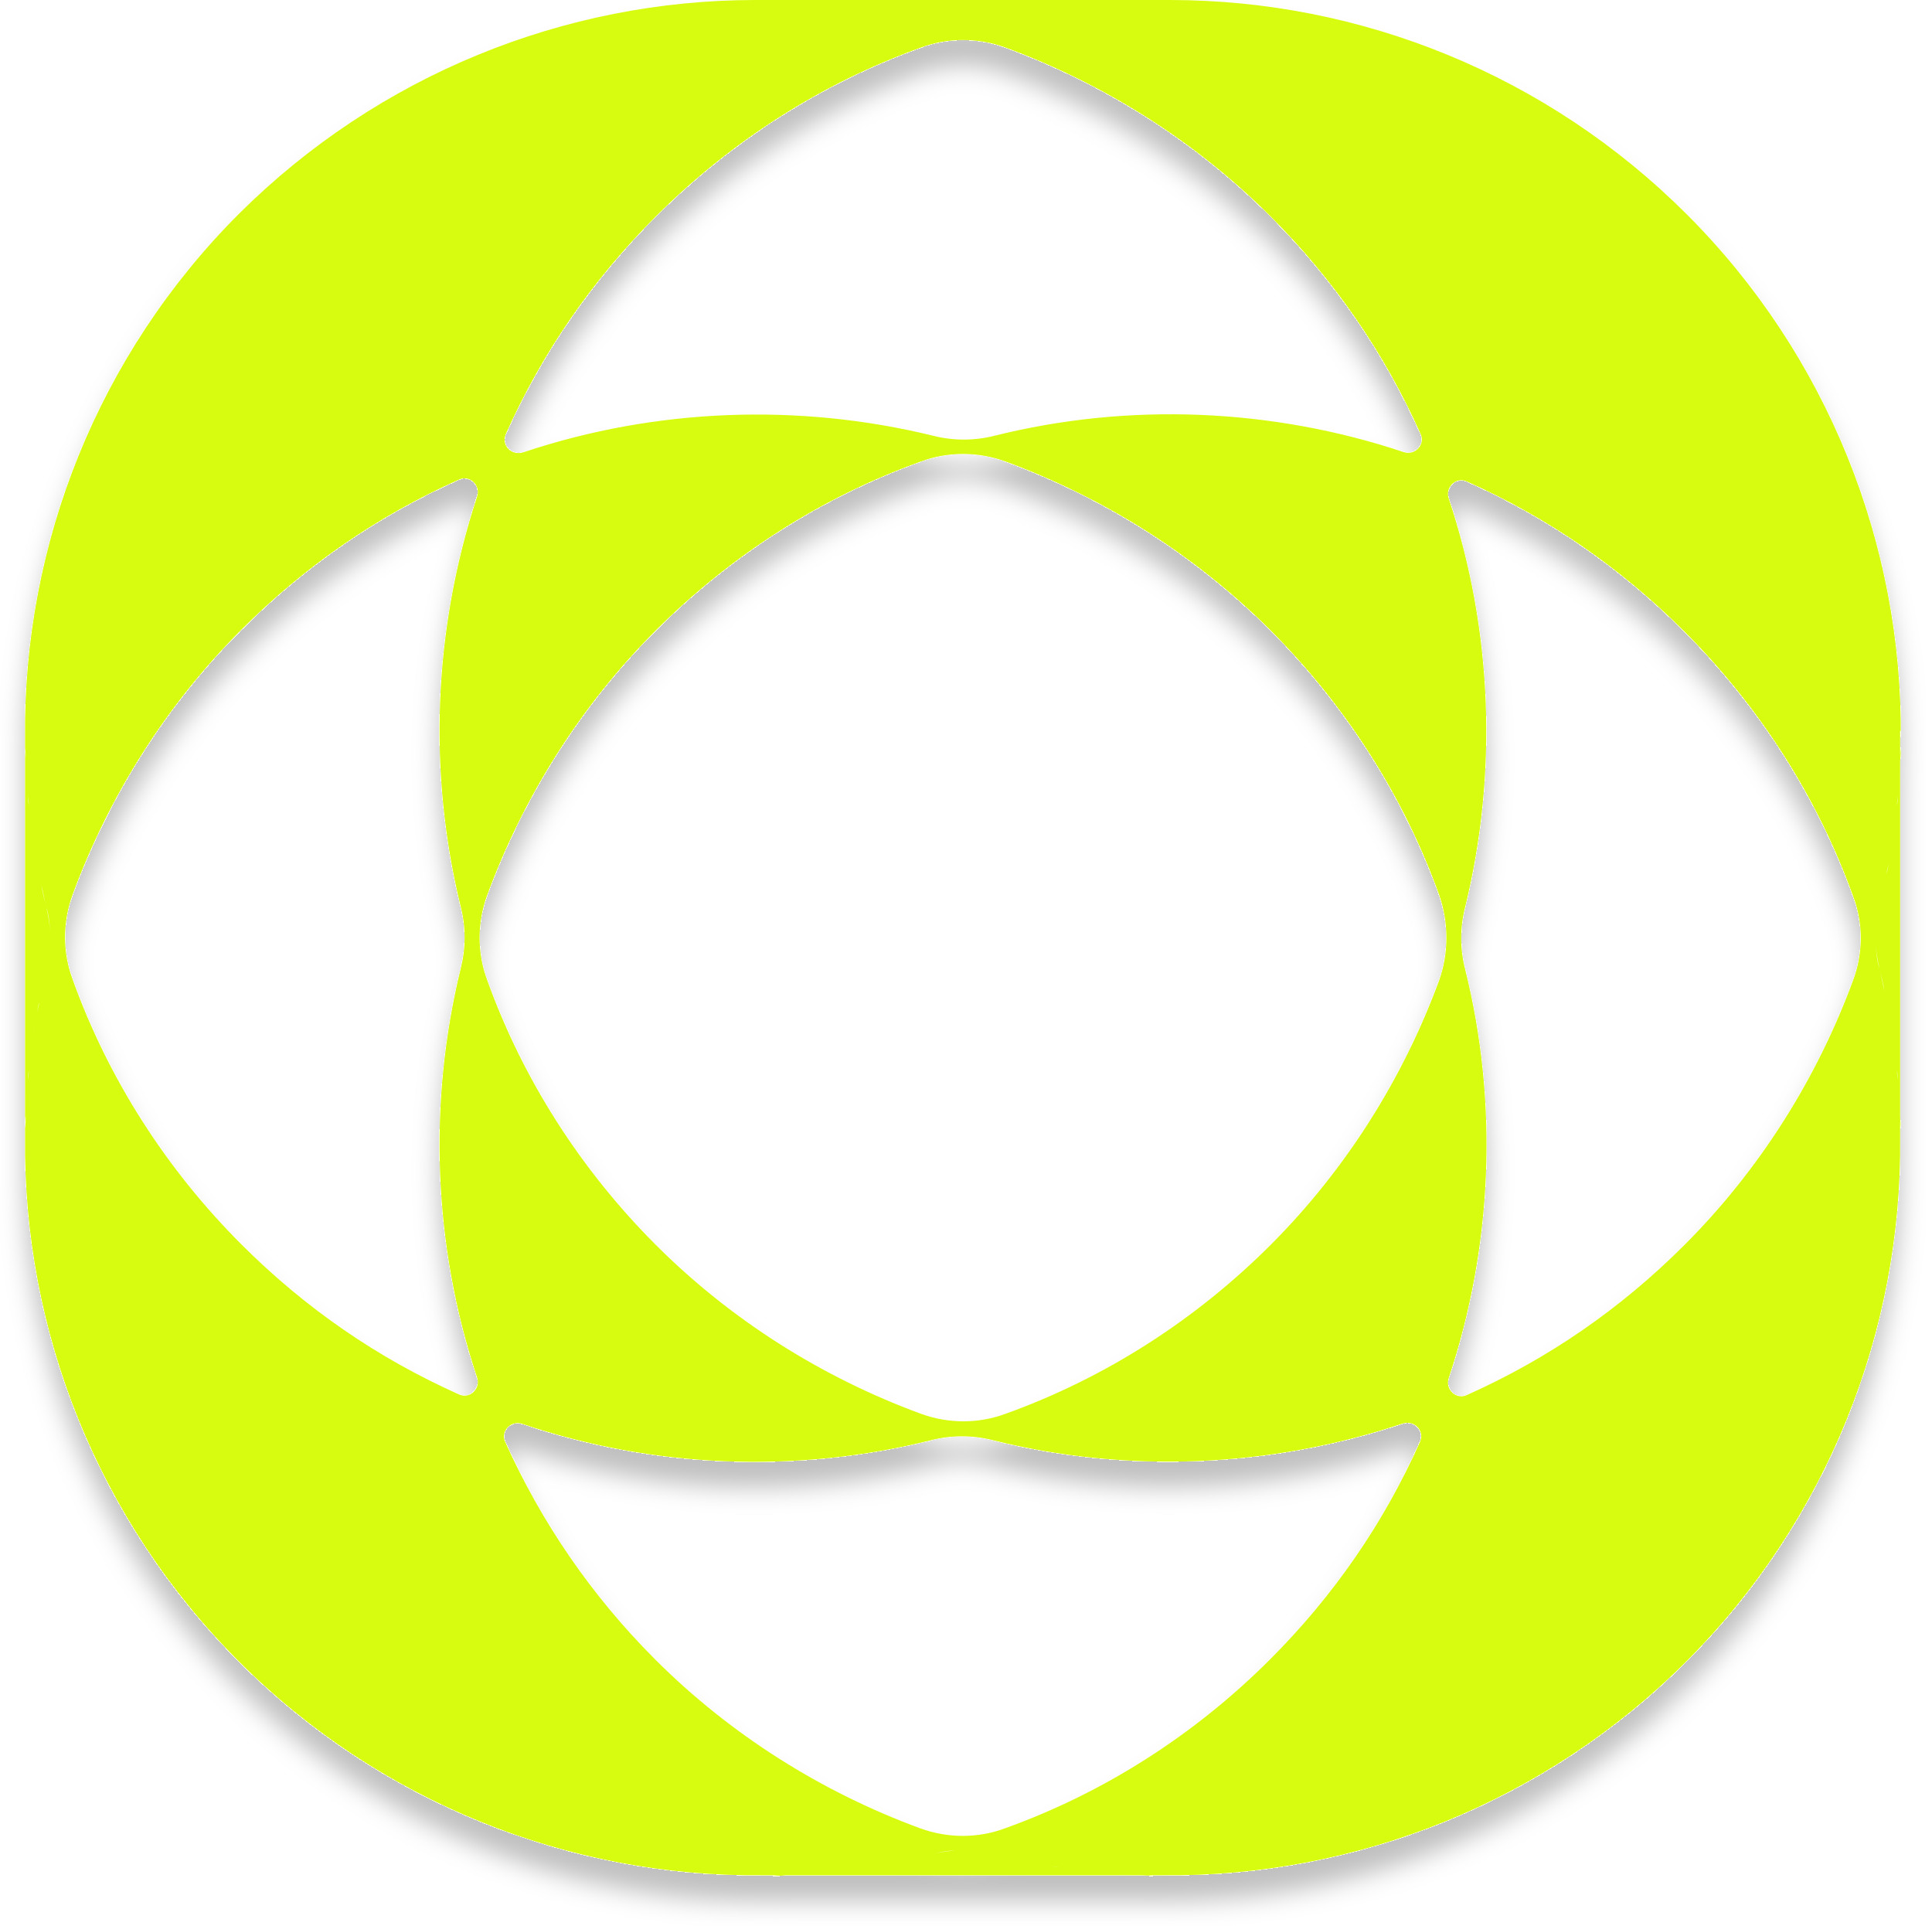
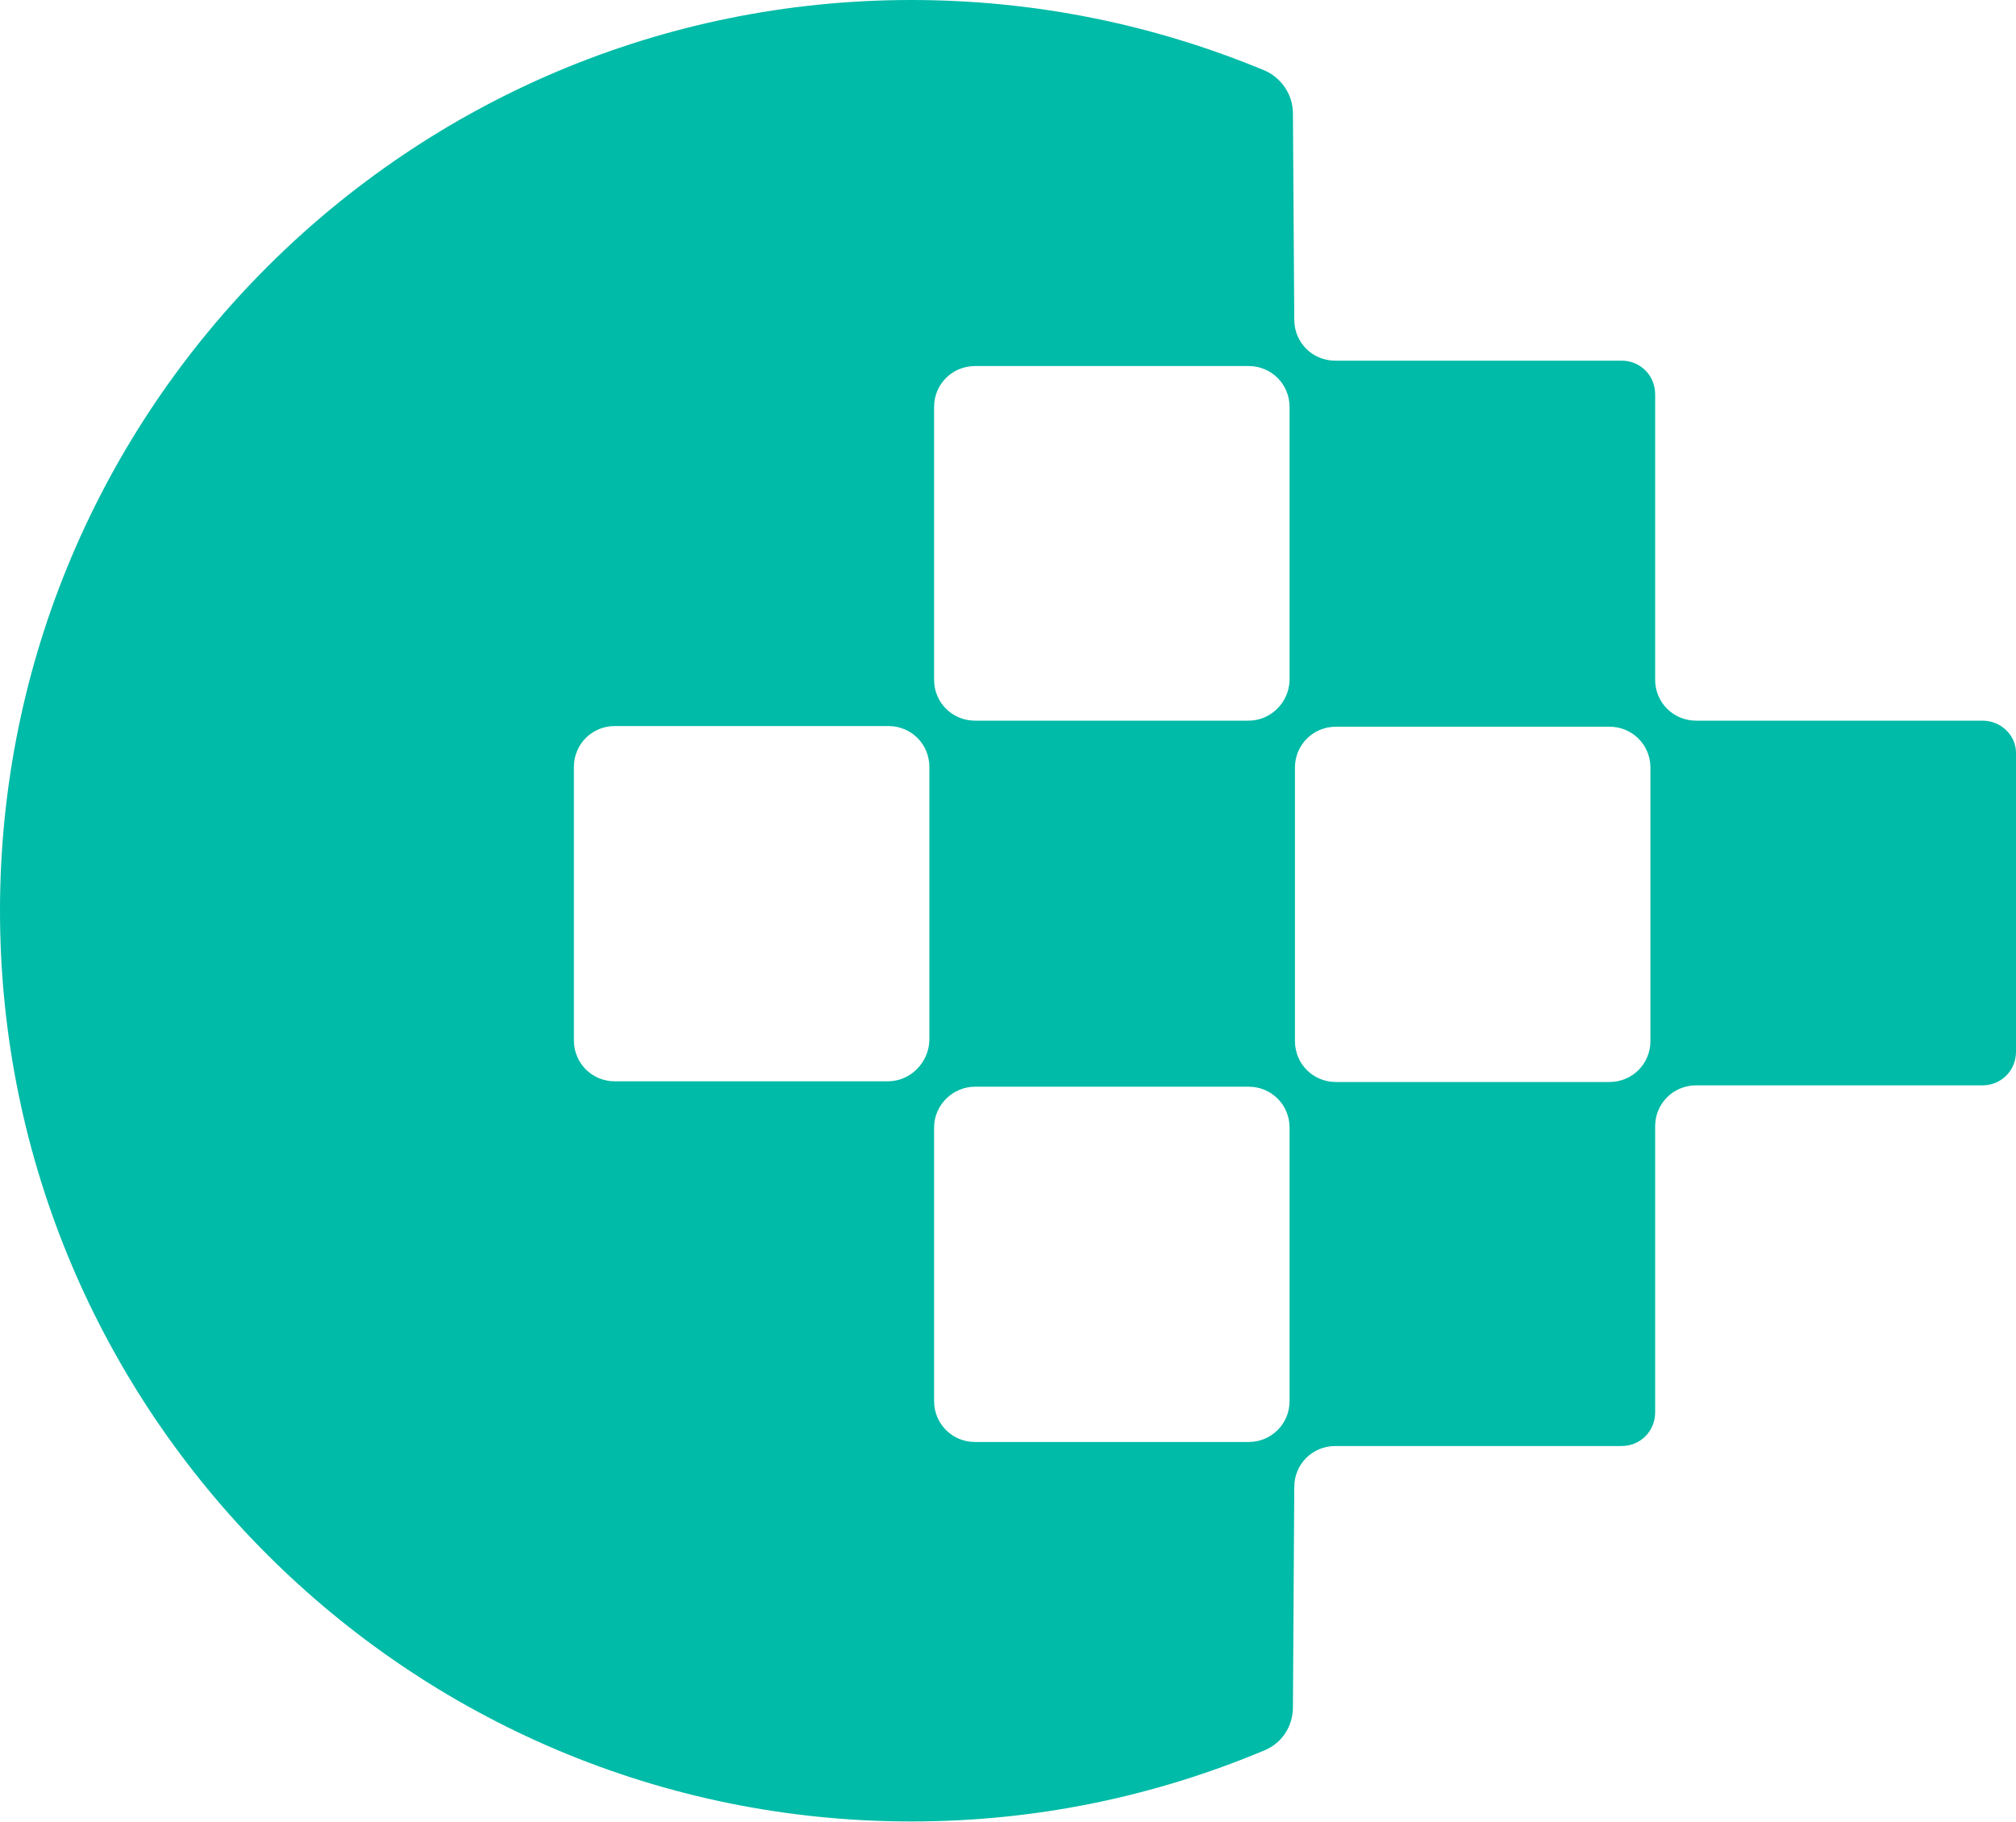
- <svg xmlns="http://www.w3.org/2000/svg" width="309" height="308" viewBox="0 0 309 308" fill="none">
-   <g filter="url(#filter0_d_37_7)">
-     <path d="M304.005 116.9C304.005 117.3 304.005 117.6 304.005 118C304.305 87.1 292.305 56.8 269.805 34.3C247.505 12 217.705 0 187.105 0H120.805C90.305 0 60.505 12 38.206 34.2C15.706 56.7 3.705 87 4.005 117.9C4.005 117.5 4.005 117.2 4.005 116.8V183.1C4.005 182.7 4.005 182.4 4.005 182C3.705 212.9 15.706 243.2 38.206 265.7C60.706 288.2 91.005 300.2 121.905 299.9C121.505 299.9 121.205 299.9 120.805 299.9H187.105C186.705 299.9 186.405 299.9 186.005 299.9C216.905 300.2 247.206 288.2 269.706 265.7C292.206 243.2 304.205 212.9 303.905 182C303.905 182.4 303.905 182.7 303.905 183.1V116.9H304.005ZM300.505 145.1C300.805 143.9 301.105 142.7 301.305 141.5C301.105 142.7 300.805 143.9 300.505 145.1C300.205 146.3 300.005 147.5 299.905 148.8C300.105 147.5 300.205 146.3 300.505 145.1ZM304.005 119.6C304.005 120.3 304.005 120.9 303.905 121.6C303.905 120.9 303.905 120.3 304.005 119.6ZM303.805 123.3C303.805 124 303.706 124.6 303.706 125.3C303.706 124.6 303.805 123.9 303.805 123.3ZM303.605 126.9C303.505 127.5 303.505 128.2 303.405 128.8C303.405 128.2 303.505 127.6 303.605 126.9ZM303.206 130.6C303.106 131.2 303.005 131.8 303.005 132.4C303.005 131.8 303.106 131.2 303.206 130.6ZM302.706 134.3C302.606 134.9 302.505 135.5 302.405 136.1C302.505 135.5 302.606 134.9 302.706 134.3ZM302.105 137.9C302.005 138.5 301.906 139.2 301.706 139.8C301.806 139.2 302.005 138.5 302.105 137.9ZM80.906 69.4C86.706 56.4 94.706 44.8 104.905 34.6C116.905 22.6 131.405 13.3 147.305 7.6C151.605 6 156.405 6 160.805 7.6C176.605 13.4 191.205 22.6 203.205 34.6C213.405 44.8 221.405 56.4 227.205 69.4C228.005 71.1 226.305 72.9 224.505 72.3C203.505 65.3 180.605 64.3 159.005 69.7C155.805 70.5 152.505 70.5 149.305 69.7C127.705 64.4 104.805 65.3 83.805 72.3C81.805 73 80.106 71.2 80.906 69.4ZM8.005 148.8C7.905 147.6 7.705 146.3 7.405 145.1C7.105 143.9 6.805 142.7 6.605 141.5C6.905 142.7 7.105 143.9 7.405 145.1C7.805 146.3 7.905 147.5 8.005 148.8ZM4.105 121.6C4.105 120.9 4.005 120.3 4.005 119.6C4.105 120.3 4.105 120.9 4.105 121.6ZM6.305 139.8C6.205 139.2 6.005 138.5 5.905 137.9C6.005 138.5 6.205 139.2 6.305 139.8ZM5.605 136C5.505 135.4 5.405 134.8 5.305 134.2C5.405 134.9 5.505 135.5 5.605 136ZM5.105 132.4C5.005 131.8 4.905 131.2 4.905 130.6C4.905 131.2 5.005 131.8 5.105 132.4ZM4.605 128.8C4.505 128.2 4.505 127.5 4.405 126.9C4.505 127.6 4.605 128.2 4.605 128.8ZM4.305 125.2C4.305 124.5 4.205 123.9 4.205 123.2C4.205 123.9 4.305 124.6 4.305 125.2ZM7.505 154.9C7.205 156.1 6.905 157.3 6.705 158.5C6.905 157.3 7.205 156.1 7.505 154.9C7.805 153.7 8.005 152.5 8.105 151.2C7.905 152.5 7.805 153.7 7.505 154.9ZM4.005 180.4C4.005 179.7 4.005 179.1 4.105 178.4C4.105 179.1 4.105 179.7 4.005 180.4ZM4.205 176.7C4.205 176 4.305 175.4 4.305 174.7C4.305 175.4 4.205 176.1 4.205 176.7ZM4.405 173.1C4.505 172.5 4.505 171.8 4.605 171.2C4.605 171.8 4.505 172.4 4.405 173.1ZM4.805 169.4C4.905 168.8 5.005 168.2 5.005 167.6C5.005 168.2 4.905 168.8 4.805 169.4ZM5.305 165.7C5.405 165.1 5.505 164.5 5.605 163.9C5.505 164.6 5.405 165.1 5.305 165.7ZM5.905 162.1C6.005 161.5 6.105 160.8 6.305 160.2C6.205 160.8 6.005 161.5 5.905 162.1ZM73.706 145.1C74.505 148.3 74.505 151.6 73.706 154.8C68.406 176.4 69.305 199.3 76.305 220.3C76.906 222.1 75.106 223.8 73.406 223C60.406 217.2 48.806 209.2 38.605 199C26.605 187 17.305 172.5 11.605 156.6C10.005 152.3 10.005 147.5 11.605 143.1C17.405 127.3 26.605 112.7 38.605 100.7C48.806 90.5 60.406 82.5 73.406 76.7C75.106 75.9 76.906 77.6 76.305 79.4C69.305 100.7 68.406 123.5 73.706 145.1ZM149.105 296.5C147.905 296.8 146.705 297.1 145.505 297.3C146.705 297.1 147.905 296.8 149.105 296.5C150.305 296.2 151.505 296 152.805 295.9C151.505 296.1 150.305 296.2 149.105 296.5ZM123.605 300C124.305 300 124.905 300 125.605 299.9C124.905 299.9 124.305 299.9 123.605 300ZM127.305 299.8C128.005 299.8 128.605 299.7 129.305 299.7C128.605 299.7 127.905 299.8 127.305 299.8ZM130.905 299.6C131.505 299.5 132.205 299.5 132.805 299.4C132.205 299.4 131.605 299.5 130.905 299.6ZM134.605 299.2C135.205 299.1 135.805 299 136.405 299C135.805 299 135.205 299.1 134.605 299.2ZM138.305 298.7C138.905 298.6 139.505 298.5 140.105 298.4C139.505 298.5 138.905 298.6 138.305 298.7ZM141.905 298.1C142.505 298 143.205 297.9 143.805 297.7C143.205 297.8 142.505 298 141.905 298.1ZM155.205 296C156.405 296.1 157.705 296.3 158.905 296.6C160.105 296.9 161.305 297.2 162.505 297.4C161.305 297.1 160.105 296.9 158.905 296.6C157.705 296.2 156.505 296.1 155.205 296ZM182.405 299.9C183.105 299.9 183.705 300 184.405 300C183.705 299.9 183.105 299.9 182.405 299.9ZM164.205 297.7C164.805 297.8 165.505 298 166.105 298.1C165.505 298 164.805 297.8 164.205 297.7ZM168.005 298.4C168.605 298.5 169.205 298.6 169.805 298.7C169.105 298.6 168.505 298.5 168.005 298.4ZM171.605 298.9C172.205 299 172.805 299.1 173.405 299.1C172.805 299.1 172.205 299 171.605 298.9ZM175.205 299.4C175.805 299.5 176.505 299.5 177.105 299.6C176.405 299.5 175.805 299.4 175.205 299.4ZM178.805 299.7C179.505 299.7 180.105 299.8 180.805 299.8C180.105 299.8 179.405 299.7 178.805 299.7ZM227.105 230.6C221.305 243.6 213.305 255.2 203.105 265.4C191.105 277.4 176.605 286.7 160.705 292.4C156.405 294 151.605 294 147.205 292.4C131.405 286.6 116.805 277.4 104.805 265.4C94.606 255.2 86.606 243.5 80.805 230.6C80.005 228.9 81.706 227.1 83.505 227.7C104.505 234.8 127.405 235.7 149.005 230.3C152.205 229.5 155.505 229.5 158.705 230.3C180.305 235.7 203.205 234.7 224.205 227.7C226.205 227 227.905 228.8 227.105 230.6ZM230.205 156.7C224.405 172.5 215.205 187.1 203.205 199.1C191.205 211.1 176.705 220.4 160.805 226.1C156.505 227.7 151.705 227.7 147.305 226.1C131.505 220.3 116.905 211.1 104.905 199.1C92.906 187.1 83.606 172.6 77.906 156.7C76.305 152.4 76.305 147.6 77.906 143.2C83.706 127.4 92.906 112.8 104.905 100.8C116.905 88.8 131.405 79.5 147.305 73.8C151.605 72.2 156.405 72.2 160.805 73.8C176.605 79.6 191.205 88.8 203.205 100.8C215.205 112.8 224.505 127.3 230.205 143.2C231.705 147.6 231.705 152.4 230.205 156.7ZM296.405 156.7C290.605 172.5 281.405 187.1 269.405 199.1C259.205 209.3 247.605 217.3 234.605 223.1C232.905 223.9 231.105 222.2 231.705 220.4C238.705 199.4 239.705 176.5 234.305 154.9C233.505 151.7 233.505 148.4 234.305 145.2C239.605 123.6 238.705 100.7 231.705 79.7C231.105 77.9 232.905 76.2 234.605 77C247.605 82.8 259.205 90.8 269.405 101C281.405 113 290.705 127.5 296.405 143.4C298.005 147.6 298.005 152.4 296.405 156.7ZM300.005 151.2C300.105 152.4 300.305 153.7 300.605 154.9C300.905 156.1 301.205 157.3 301.405 158.5C301.105 157.3 300.905 156.1 300.605 154.9C300.205 153.7 300.105 152.5 300.005 151.2ZM303.905 178.4C303.905 179.1 304.005 179.7 304.005 180.4C303.905 179.7 303.905 179.1 303.905 178.4ZM301.706 160.2C301.806 160.8 302.005 161.5 302.105 162.1C302.005 161.5 301.806 160.8 301.706 160.2ZM302.405 164C302.505 164.6 302.606 165.2 302.706 165.8C302.606 165.1 302.505 164.6 302.405 164ZM302.905 167.6C303.005 168.2 303.105 168.8 303.105 169.4C303.105 168.8 303.005 168.2 302.905 167.6ZM303.405 171.2C303.505 171.8 303.505 172.5 303.605 173.1C303.505 172.4 303.405 171.8 303.405 171.2ZM303.706 174.8C303.706 175.5 303.805 176.1 303.805 176.8C303.805 176.1 303.706 175.4 303.706 174.8Z" fill="#D8FC0F" />
-   </g>
-   <defs>
-     <filter id="filter0_d_37_7" x="0" y="0" width="308.011" height="308" filterUnits="userSpaceOnUse" color-interpolation-filters="sRGB">
-       <feFlood flood-opacity="0" result="BackgroundImageFix" />
-       <feColorMatrix in="SourceAlpha" type="matrix" values="0 0 0 0 0 0 0 0 0 0 0 0 0 0 0 0 0 0 127 0" result="hardAlpha" />
-       <feOffset dy="4" />
-       <feGaussianBlur stdDeviation="2" />
-       <feComposite in2="hardAlpha" operator="out" />
-       <feColorMatrix type="matrix" values="0 0 0 0 0 0 0 0 0 0 0 0 0 0 0 0 0 0 0.25 0" />
-       <feBlend mode="normal" in2="BackgroundImageFix" result="effect1_dropShadow_37_7" />
-       <feBlend mode="normal" in="SourceGraphic" in2="effect1_dropShadow_37_7" result="shape" />
-     </filter>
-   </defs>
+ <svg xmlns="http://www.w3.org/2000/svg" width="300" height="271" viewBox="0 0 300 271" fill="none">
+   <path d="M295 107.221H252.4C249 107.221 246.3 104.523 246.3 101.125V58.657C246.3 55.859 244.1 53.66 241.3 53.66H198.7C195.3 53.66 192.6 50.962 192.6 47.565L192.4 16.887C192.4 14.09 190.7 11.591 188.2 10.492C171.6 3.597 153.9 0 135.6 0C60.8 0 0 60.755 0 135.5C0 210.245 60.8 271 135.6 271C153.9 271 171.5 267.403 188.2 260.408C190.8 259.309 192.4 256.81 192.4 254.013L192.6 221.237C192.6 217.839 195.3 215.141 198.7 215.141H241.3C244.1 215.141 246.3 212.943 246.3 210.145V167.576C246.3 164.179 249 161.481 252.4 161.481H295C297.8 161.481 300 159.282 300 156.485V112.017C300 109.419 297.8 107.221 295 107.221ZM132.1 160.881H91.5C88.1 160.881 85.4 158.183 85.4 154.786V114.116C85.4 110.718 88.1 108.02 91.5 108.02H132.2C135.6 108.02 138.3 110.718 138.3 114.116V154.786C138.2 158.083 135.5 160.881 132.1 160.881ZM185.8 107.221H145.1C141.7 107.221 139 104.523 139 101.125V60.555C139 57.158 141.7 54.46 145.1 54.46H185.8C189.2 54.46 191.9 57.158 191.9 60.555V101.225C191.8 104.523 189.1 107.221 185.8 107.221ZM145.1 161.681H185.8C189.2 161.681 191.9 164.379 191.9 167.776V208.446C191.9 211.844 189.2 214.542 185.8 214.542H145.1C141.7 214.542 139 211.844 139 208.446V167.776C139 164.379 141.8 161.681 145.1 161.681ZM198.8 108.12H239.5C242.9 108.12 245.6 110.818 245.6 114.216V154.886C245.6 158.283 242.9 160.981 239.5 160.981H198.8C195.4 160.981 192.7 158.283 192.7 154.886V114.216C192.7 110.818 195.4 108.12 198.8 108.12Z" fill="#00BBA7" />
</svg>
